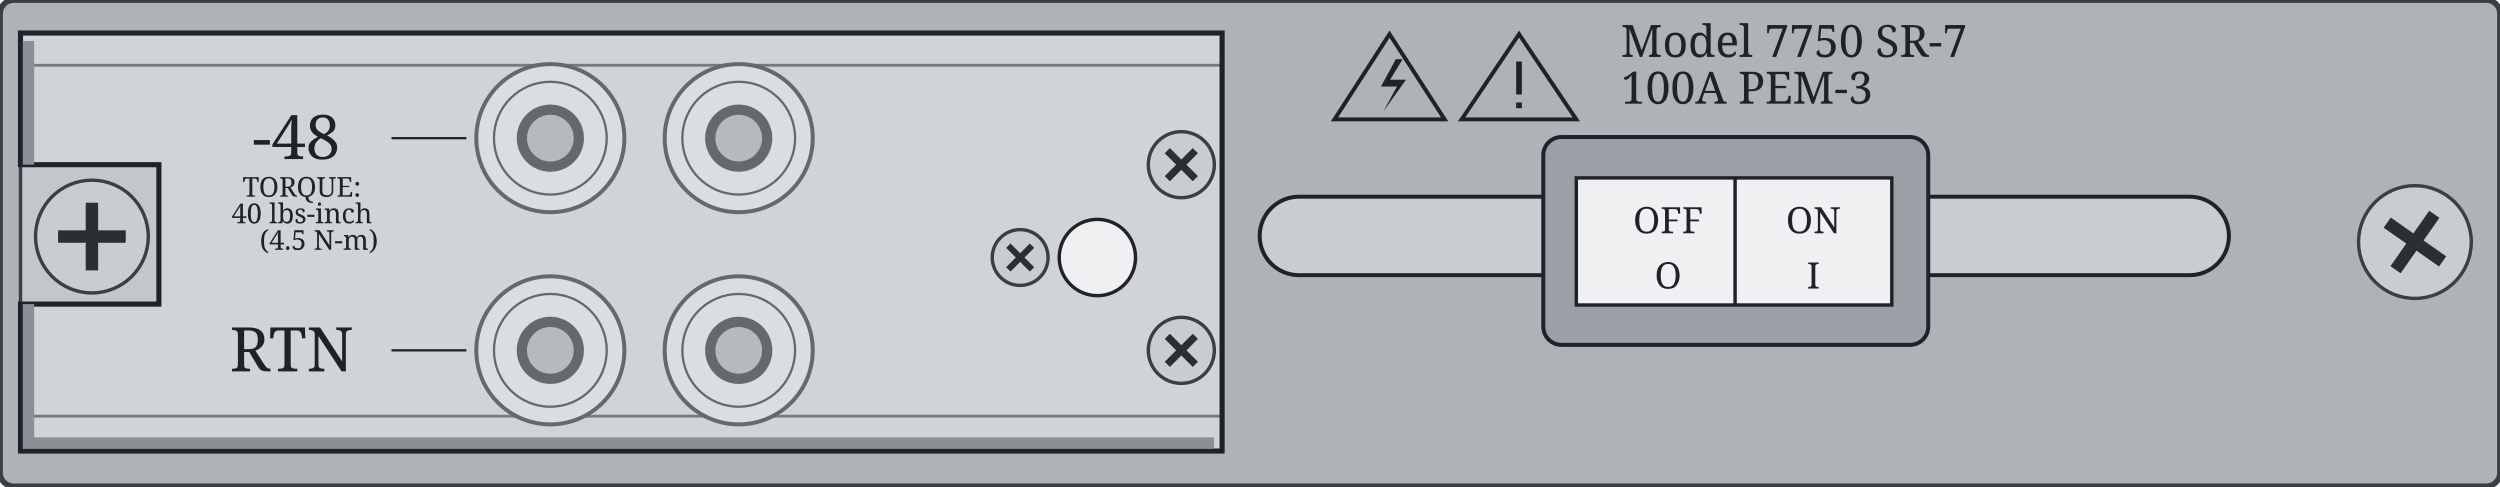
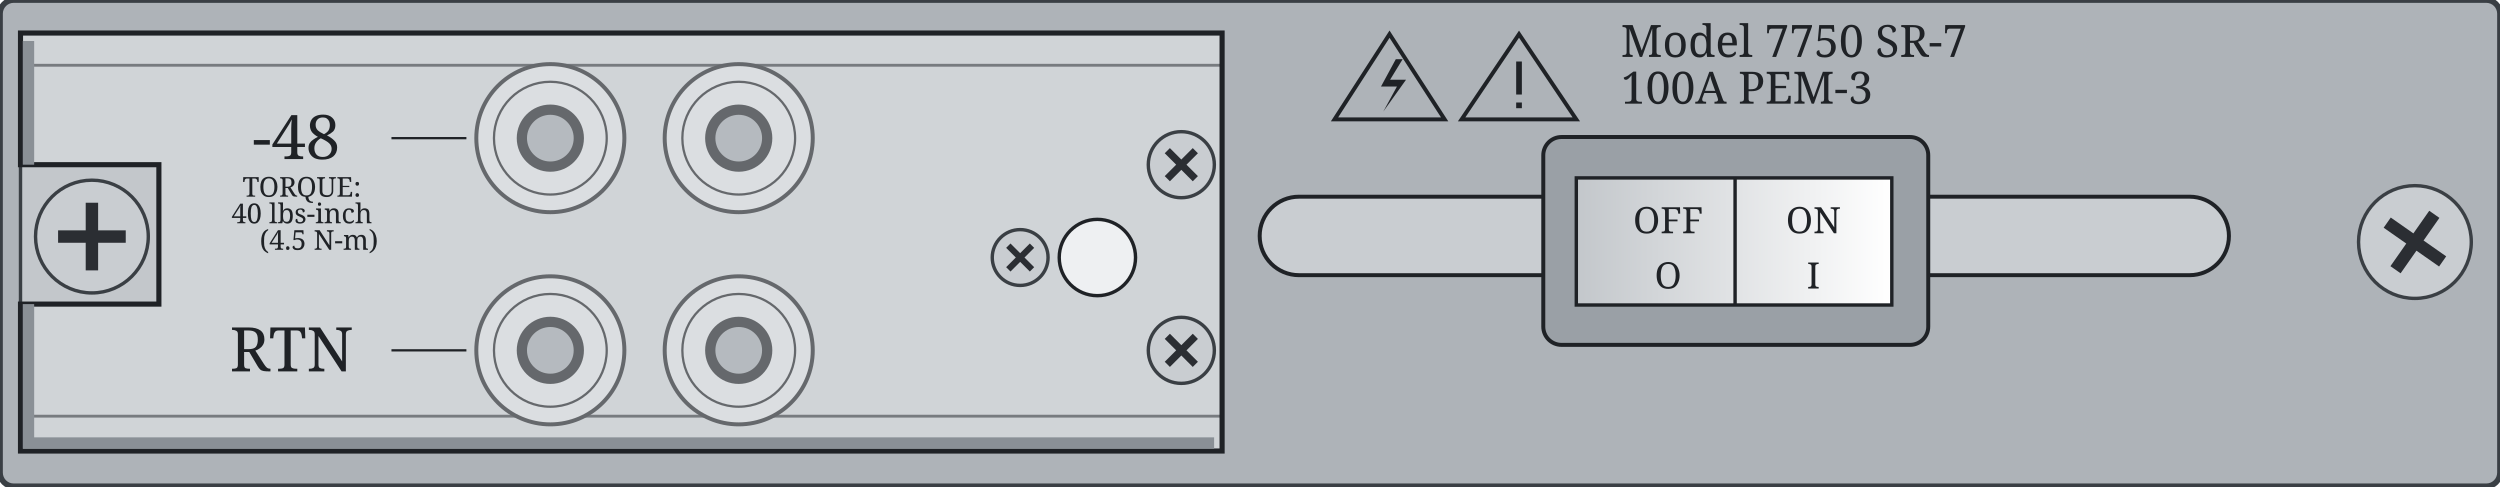
<svg xmlns="http://www.w3.org/2000/svg" width="219.5mm" height="42.7mm" viewBox="0 0 219.5 42.7">
+   <defs>
+     <linearGradient id="breaker-g-off" x1="0" y1="0" x2="1" y2="0">
+       <stop offset="0" stop-color="#c3c7cb" />
+       <stop offset="1" stop-color="#ffffff" />
+     </linearGradient>
+     <linearGradient id="breaker-g-on" x1="0" y1="0" x2="1" y2="0">
+       <stop offset="0" stop-color="#ffffff" />
+       <stop offset="1" stop-color="#c3c7cb" />
+     </linearGradient>
+   </defs>
  <rect id="plate" x="0" y="0" width="219.5" height="42.7" rx="1.2" fill="#aeb3b8" stroke="#3a3f44" stroke-width="0.5" />
  <g id="terminal-block">
    <rect x="1.8" y="2.9" width="105.5" height="36.7" fill="#c3c7cb" stroke="#3a3f44" stroke-width="0.3" />
    <path d="M 1.8 5.73 L 107.3 5.73 M 1.8 36.54 L 107.3 36.54" stroke="#3a3f44" stroke-width="0.25" />
  </g>
  <g id="terminal-neg">
    <g id="terminal-neg-stud-1">
      <circle cx="48.32" cy="12.13" r="6.5" fill="#d4d7da" stroke="#1f2226" stroke-width="0.35" />
      <circle cx="48.32" cy="12.13" r="4.95" fill="none" stroke="#1f2226" stroke-width="0.2" />
      <circle cx="48.32" cy="12.13" r="2.5" fill="#9aa0a6" stroke="#1f2226" stroke-width="0.9" />
    </g>
    <g id="terminal-neg-stud-2">
      <circle cx="64.86" cy="12.13" r="6.5" fill="#d4d7da" stroke="#1f2226" stroke-width="0.35" />
      <circle cx="64.86" cy="12.13" r="4.95" fill="none" stroke="#1f2226" stroke-width="0.2" />
      <circle cx="64.86" cy="12.13" r="2.5" fill="#9aa0a6" stroke="#1f2226" stroke-width="0.9" />
    </g>
  </g>
  <g id="terminal-rtn">
    <g id="terminal-rtn-stud-1">
      <circle cx="48.32" cy="30.76" r="6.5" fill="#d4d7da" stroke="#1f2226" stroke-width="0.35" />
      <circle cx="48.32" cy="30.76" r="4.95" fill="none" stroke="#1f2226" stroke-width="0.2" />
      <circle cx="48.32" cy="30.76" r="2.5" fill="#9aa0a6" stroke="#1f2226" stroke-width="0.9" />
    </g>
    <g id="terminal-rtn-stud-2">
      <circle cx="64.86" cy="30.76" r="6.5" fill="#d4d7da" stroke="#1f2226" stroke-width="0.35" />
      <circle cx="64.86" cy="30.76" r="4.95" fill="none" stroke="#1f2226" stroke-width="0.2" />
      <circle cx="64.86" cy="30.76" r="2.5" fill="#9aa0a6" stroke="#1f2226" stroke-width="0.9" />
    </g>
  </g>
  <path id="terminal-cover" d="M 1.8 2.9 L 107.3 2.9 L 107.3 39.6 L 1.8 39.6 L 1.8 26.7 L 13.95 26.7 L 13.95 14.46 L 1.8 14.46 Z" fill="#e8ecef" fill-opacity="0.35" stroke="#1f2226" stroke-width="0.45" />
  <path id="cover-shadow" d="M 2.5 14.46 L 2.5 3.6 M 2.5 26.7 L 2.5 38.9 L 106.6 38.9" fill="none" stroke="#8a9096" stroke-width="1.0" />
  <g id="cover-screw-top">
    <circle cx="103.72" cy="14.46" r="2.9" fill="#c9cdd1" stroke="#3a3f44" stroke-width="0.3" />
    <path d="M 101.98 14.46 L 105.46 14.46 M 103.72 12.72 L 103.72 16.2" stroke="#2b2e33" stroke-width="0.64" transform="rotate(45 103.72 14.46)" />
  </g>
  <g id="cover-screw-bottom">
    <circle cx="103.72" cy="30.76" r="2.9" fill="#c9cdd1" stroke="#3a3f44" stroke-width="0.3" />
    <path d="M 101.98 30.76 L 105.46 30.76 M 103.72 29.02 L 103.72 32.5" stroke="#2b2e33" stroke-width="0.64" transform="rotate(45 103.72 30.76)" />
  </g>
  <g id="cover-fastener">
    <circle cx="89.57" cy="22.61" r="2.45" fill="#c9cdd1" stroke="#3a3f44" stroke-width="0.3" />
    <path d="M 88.1 22.61 L 91.04 22.61 M 89.57 21.14 L 89.57 24.08" stroke="#2b2e33" stroke-width="0.54" transform="rotate(45 89.57 22.61)" />
  </g>
  <circle id="cover-post" cx="96.35" cy="22.61" r="3.35" fill="#eef0f2" stroke="#1f2226" stroke-width="0.3" />
  <g id="captive-screw-left">
    <circle cx="8.07" cy="20.77" r="4.95" fill="#c9cdd1" stroke="#3a3f44" stroke-width="0.3" />
    <path d="M 5.1 20.77 L 11.04 20.77 M 8.07 17.8 L 8.07 23.74" stroke="#2b2e33" stroke-width="1.09" />
  </g>
  <g id="captive-screw-right">
    <circle cx="212.03" cy="21.25" r="4.95" fill="#c9cdd1" stroke="#3a3f44" stroke-width="0.3" />
    <path d="M 209.06 21.25 L 215 21.25 M 212.03 18.28 L 212.03 24.22" stroke="#2b2e33" stroke-width="1.09" transform="rotate(35 212.03 21.25)" />
  </g>
  <g id="handle">
    <rect x="110.6" y="17.27" width="85.1" height="6.89" rx="3.45" fill="#c9cdd1" stroke="#1f2226" stroke-width="0.35" />
  </g>
  <g id="breaker">
    <rect x="135.5" y="12.03" width="33.8" height="18.25" rx="1.6" fill="#9aa0a6" stroke="#1f2226" stroke-width="0.35" />
-     <rect x="138.4" y="15.62" width="27.7" height="11.16" fill="#eef0f2" stroke="#1f2226" stroke-width="0.3" />
-     <path d="M 152.34 15.62 L 152.34 26.78" stroke="#1f2226" stroke-width="0.3" />
+     <g id="breaker-off" data-show-from="breaker" data-show="off">
+       <rect x="138.4" y="15.62" width="27.7" height="11.16" fill="url(#breaker-g-off)" stroke="#1f2226" stroke-width="0.3" />
+       <path d="M 152.34 15.62 L 152.34 26.78" stroke="#1f2226" stroke-width="0.3" />
+     </g>
+     <g id="breaker-on" data-show-from="breaker" data-show="on" display="none">
+       <rect x="138.4" y="15.62" width="27.7" height="11.16" fill="url(#breaker-g-on)" stroke="#1f2226" stroke-width="0.3" />
+       <path d="M 152.34 15.62 L 152.34 26.78" stroke="#1f2226" stroke-width="0.3" />
+     </g>
  </g>
  <rect id="logo-zone" x="175" y="3" width="28" height="7" fill="none" />
  <g id="silkscreen">
    <path d="M 122.0 3.0 L 126.84 10.48 L 117.17 10.48 Z" fill="none" stroke="#1f2226" stroke-width="0.35" />
    <path d="M 122.55 5.2 L 121.25 7.6 L 122.65 7.6 L 121.45 9.8 L 123.45 7.0 L 122.05 7.0 L 123.15 5.2 Z" fill="#1f2226" />
    <path d="M 133.37 3.0 L 138.4 10.48 L 128.33 10.48 Z" fill="none" stroke="#1f2226" stroke-width="0.35" />
    <path d="M 133.37 5.4 L 133.37 8.3 M 133.37 9.0 L 133.37 9.5" stroke="#1f2226" stroke-width="0.5" />
    <text x="142.3" y="5.0" font-family="serif" font-size="3.9" fill="#1f2226">Model 7750 SR-7</text>
    <text x="142.3" y="9.1" font-family="serif" font-size="3.9" fill="#1f2226">100A PEM-3</text>
    <text x="26.0" y="13.97" font-family="serif" font-size="5.4" text-anchor="middle" fill="#1f2226">-48</text>
    <text x="26.5" y="17.27" font-family="serif" font-size="2.4" text-anchor="middle" fill="#1f2226">TORQUE:</text>
    <text x="26.5" y="19.6" font-family="serif" font-size="2.4" text-anchor="middle" fill="#1f2226">40 lbs-inch</text>
    <text x="28.0" y="21.93" font-family="serif" font-size="2.4" text-anchor="middle" fill="#1f2226">(4.5 N-m)</text>
    <text x="25.6" y="32.61" font-family="serif" font-size="5.4" text-anchor="middle" fill="#1f2226">RTN</text>
    <path d="M 34.37 12.13 L 40.95 12.13 M 34.37 30.76 L 40.95 30.76" stroke="#1f2226" stroke-width="0.2" />
    <text x="146.47" y="20.48" font-family="serif" font-size="3.2" text-anchor="middle" fill="#1f2226">OFF</text>
    <text x="159.22" y="20.48" font-family="serif" font-size="3.2" text-anchor="middle" fill="#1f2226">ON</text>
    <text x="146.47" y="25.33" font-family="serif" font-size="3.2" text-anchor="middle" fill="#1f2226">O</text>
    <text x="159.22" y="25.33" font-family="serif" font-size="3.2" text-anchor="middle" fill="#1f2226">I</text>
  </g>
</svg>
